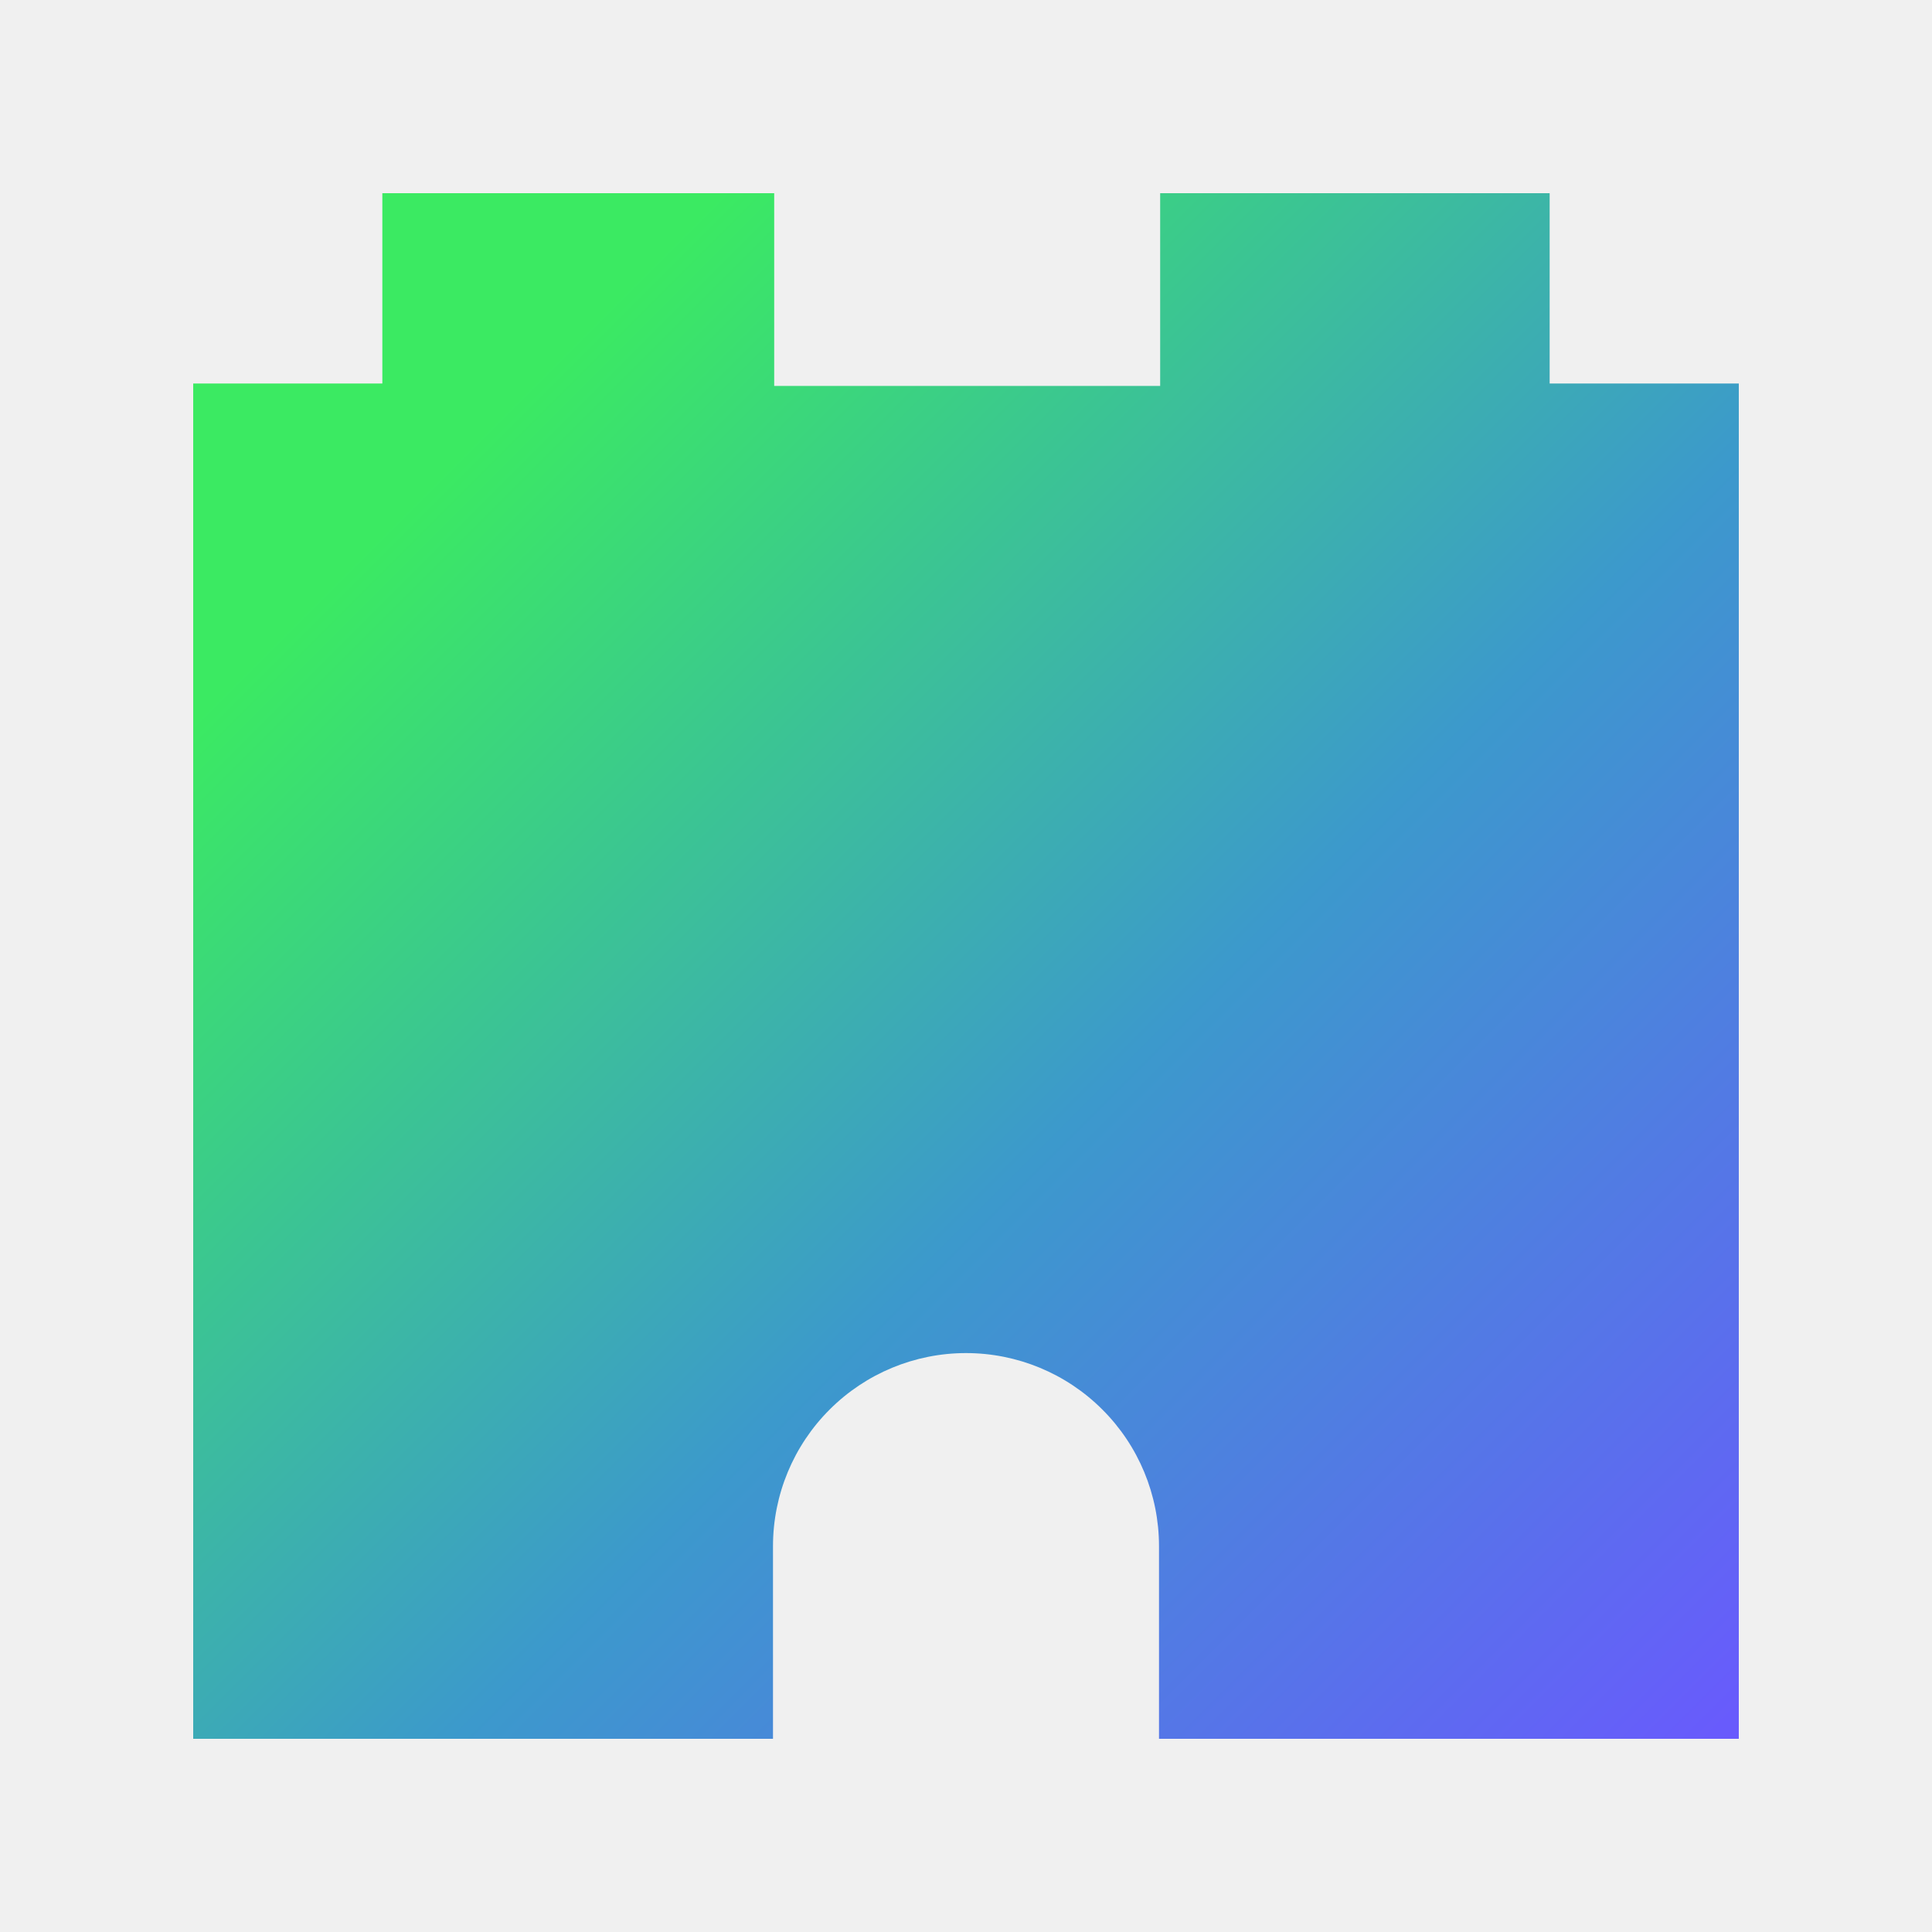
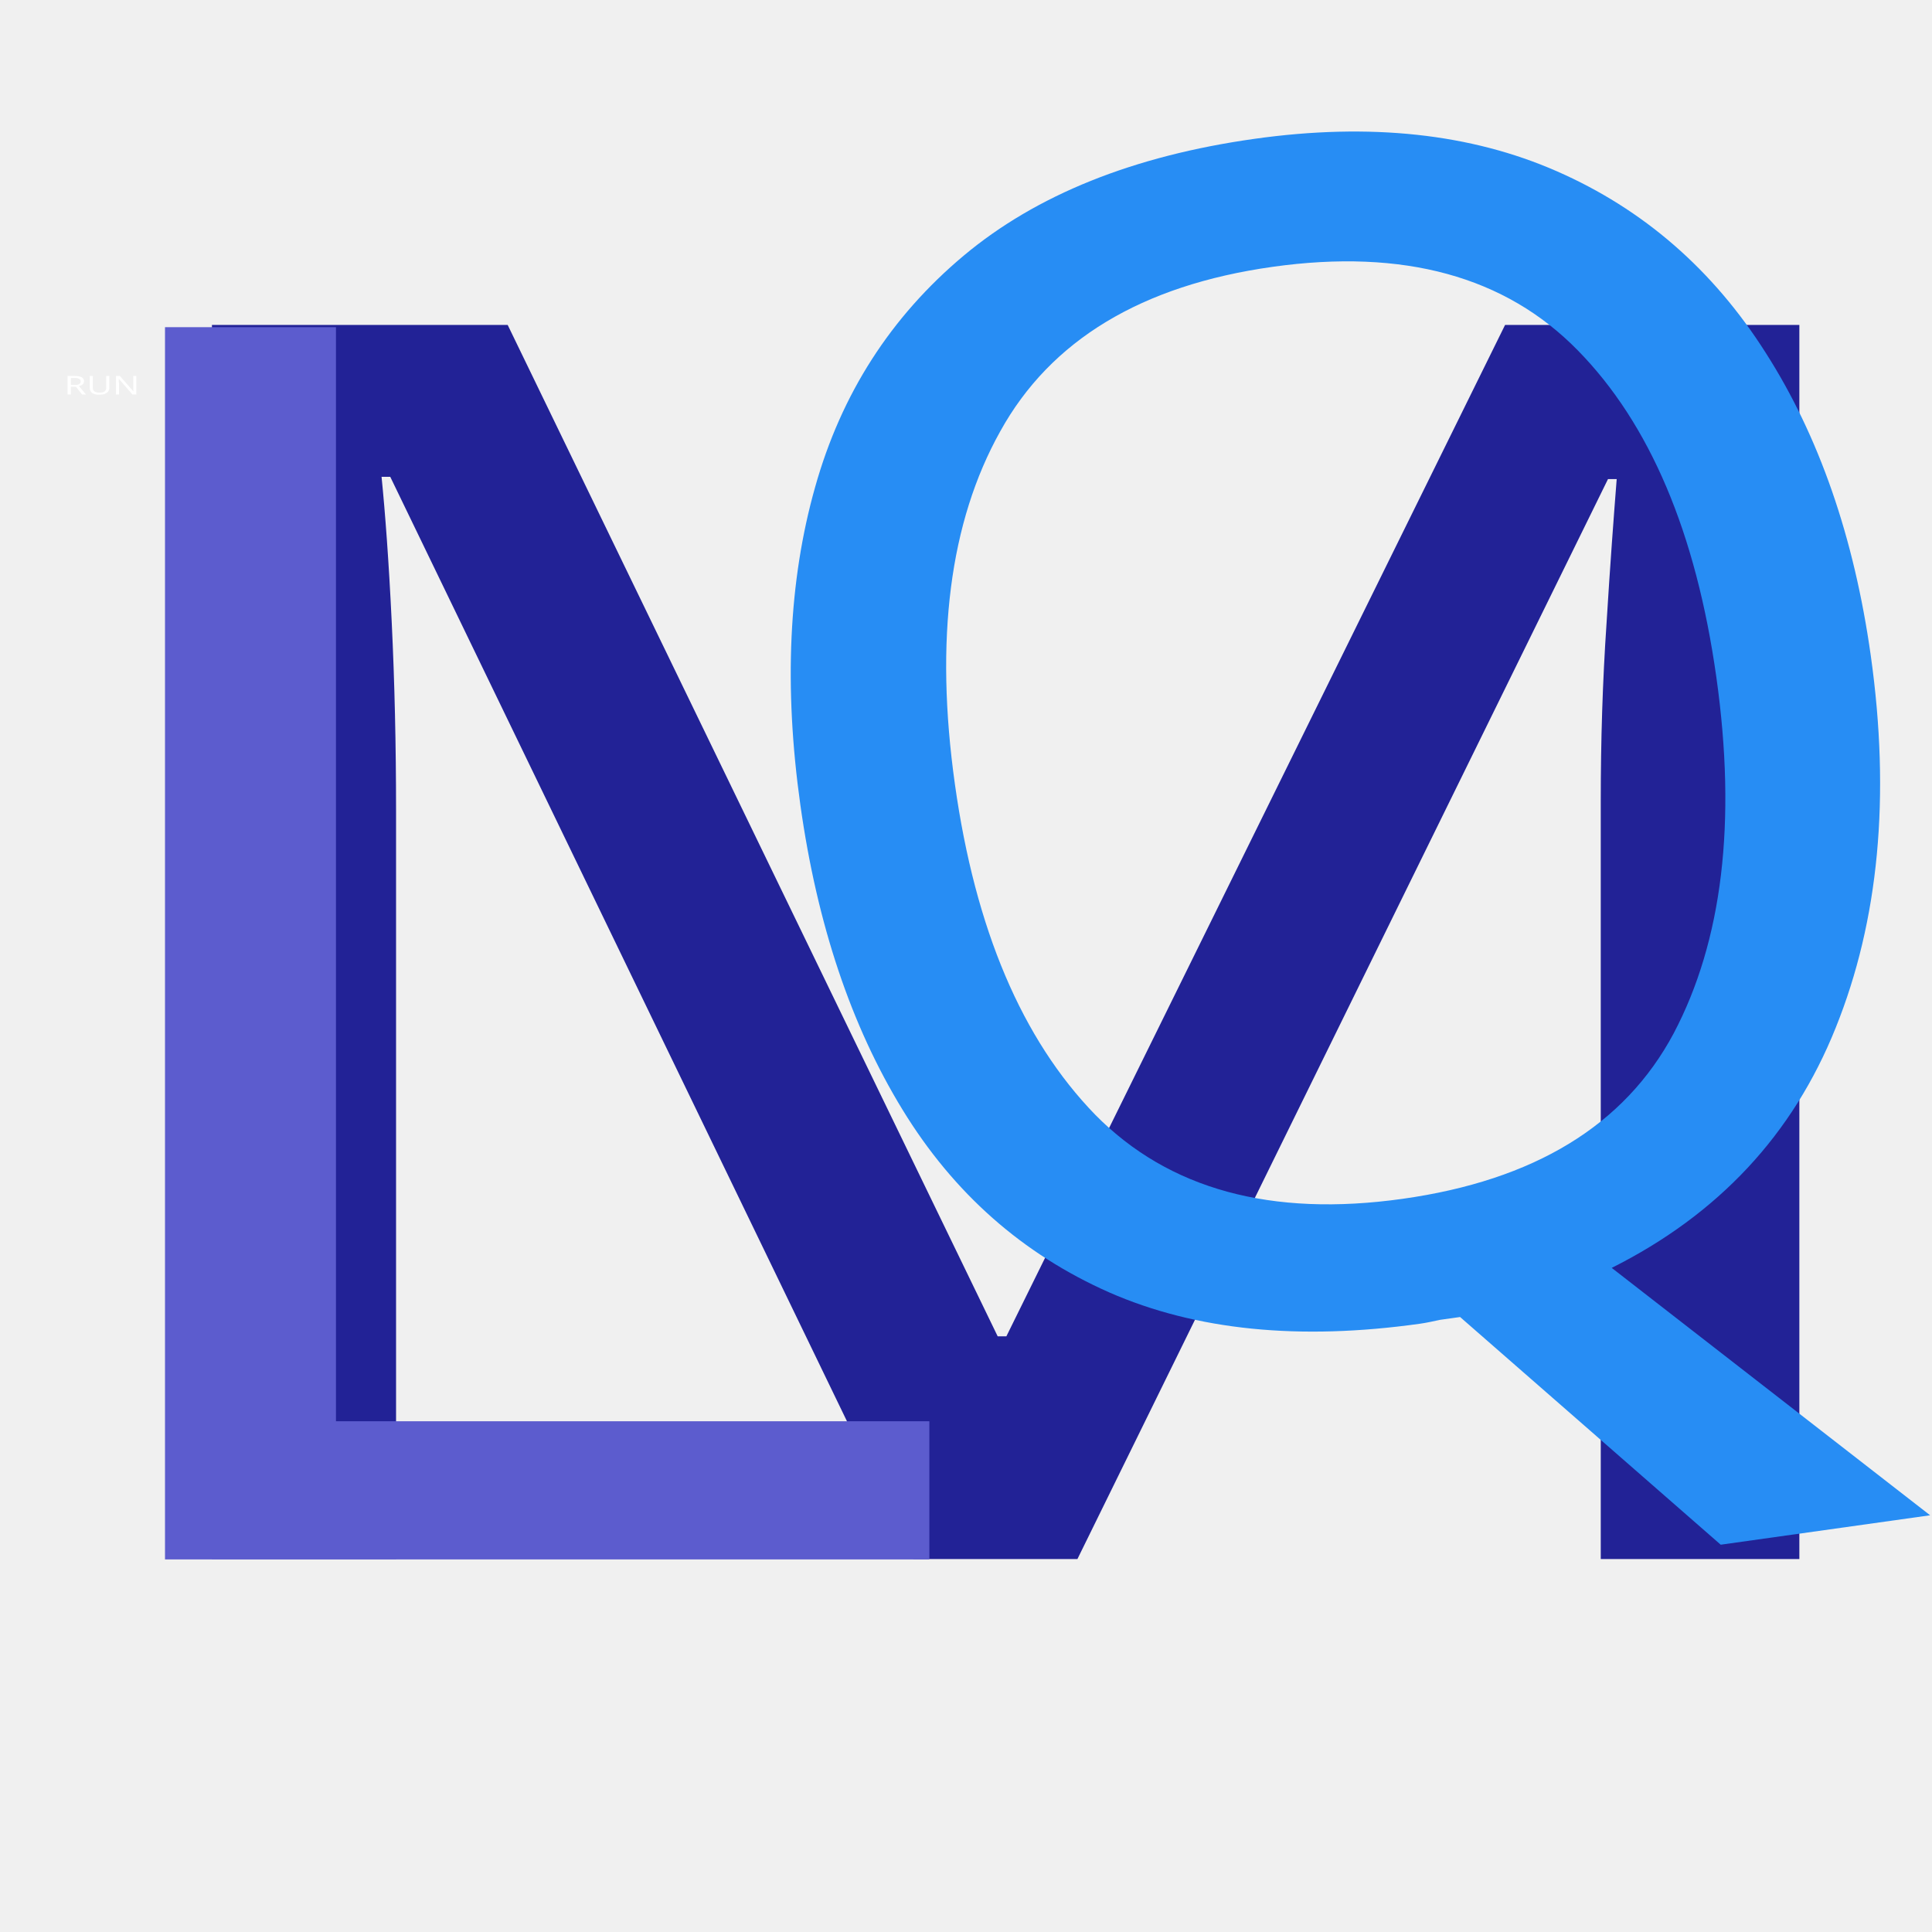
- <svg xmlns="http://www.w3.org/2000/svg" width="40" height="40" viewBox="0 0 40 40" fill="none">
-   <path d="M32.084 7.94V4H24.02V7.99H16.029V4H7.916V7.94H4V36H16.004V32.005C16.006 30.946 16.427 29.931 17.177 29.183C17.926 28.434 18.941 28.014 20 28.014C21.059 28.014 22.074 28.434 22.823 29.183C23.573 29.931 23.994 30.946 23.996 32.005V36H36V7.94H32.084Z" fill="url(#paint0_linear)" />
-   <defs>
-     <linearGradient id="paint0_linear" x1="2.942" y1="4.9" x2="37.777" y2="39.734" gradientUnits="userSpaceOnUse">
-       <stop offset="0.159" stop-color="#3BEA62" />
-       <stop offset="0.54" stop-color="#3C99CC" />
-       <stop offset="0.937" stop-color="#6B57FF" />
-     </linearGradient>
-   </defs>
+ <svg xmlns="http://www.w3.org/2000/svg" width="40" height="40" style="vector-effect: non-scaling-stroke;">
+   <g>
+     <text transform="matrix(1.92092, 0, 0, 1.49068, -0.166527, -0.213381)" xml:space="preserve" text-anchor="start" font-family="Noto Sans JP" font-size="24" id="svg_2" y="21.795" x="0.044" stroke-width="0" stroke="#000" fill="#222296">M</text>
+     <text transform="matrix(1.64147, 0, 0, 1.4884, -0.0974371, 0.041248)" xml:space="preserve" text-anchor="start" font-family="Noto Sans JP" font-size="24" id="svg_4" y="21.666" x="-0.189" stroke-width="0" stroke="#000" fill="#5c5cce">L</text>
+     <text transform="rotate(-8, 26.7572, 15.9599) matrix(1.41511, 0, 0, 1.40416, 6.23461, 3.85772)" xml:space="preserve" text-anchor="start" font-family="Noto Sans JP" font-size="24" id="svg_3" y="16.719" x="5.836" stroke-width="0" stroke="#000" fill="#278df4">Q</text>
+     <text transform="matrix(0.370099, 0, 0, 0.270104, 1.02581, 4.01064)" xml:space="preserve" text-anchor="start" font-family="Noto Sans JP" font-size="2" id="svg_5" y="15.39" x="0.822" stroke-width="0" stroke="#000" fill="#ffffff">RUN</text>
+   </g>
</svg>
